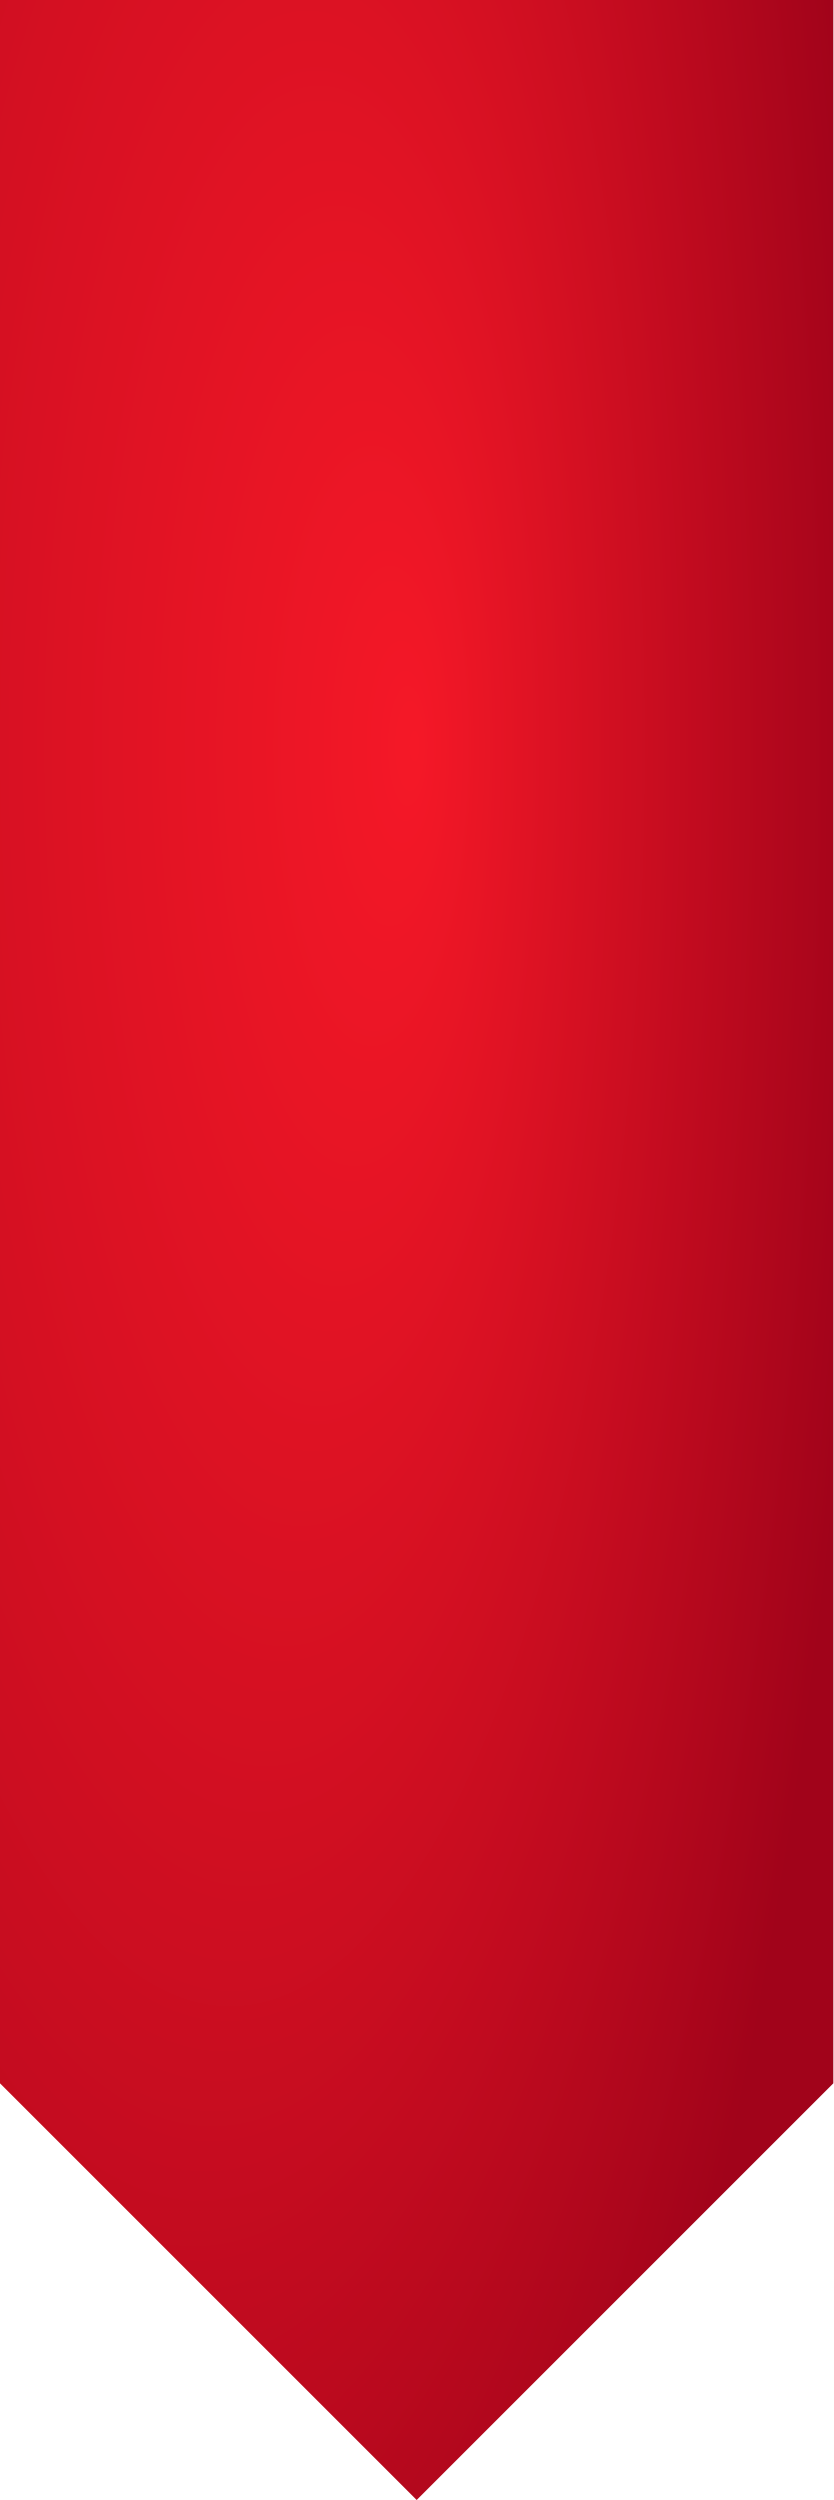
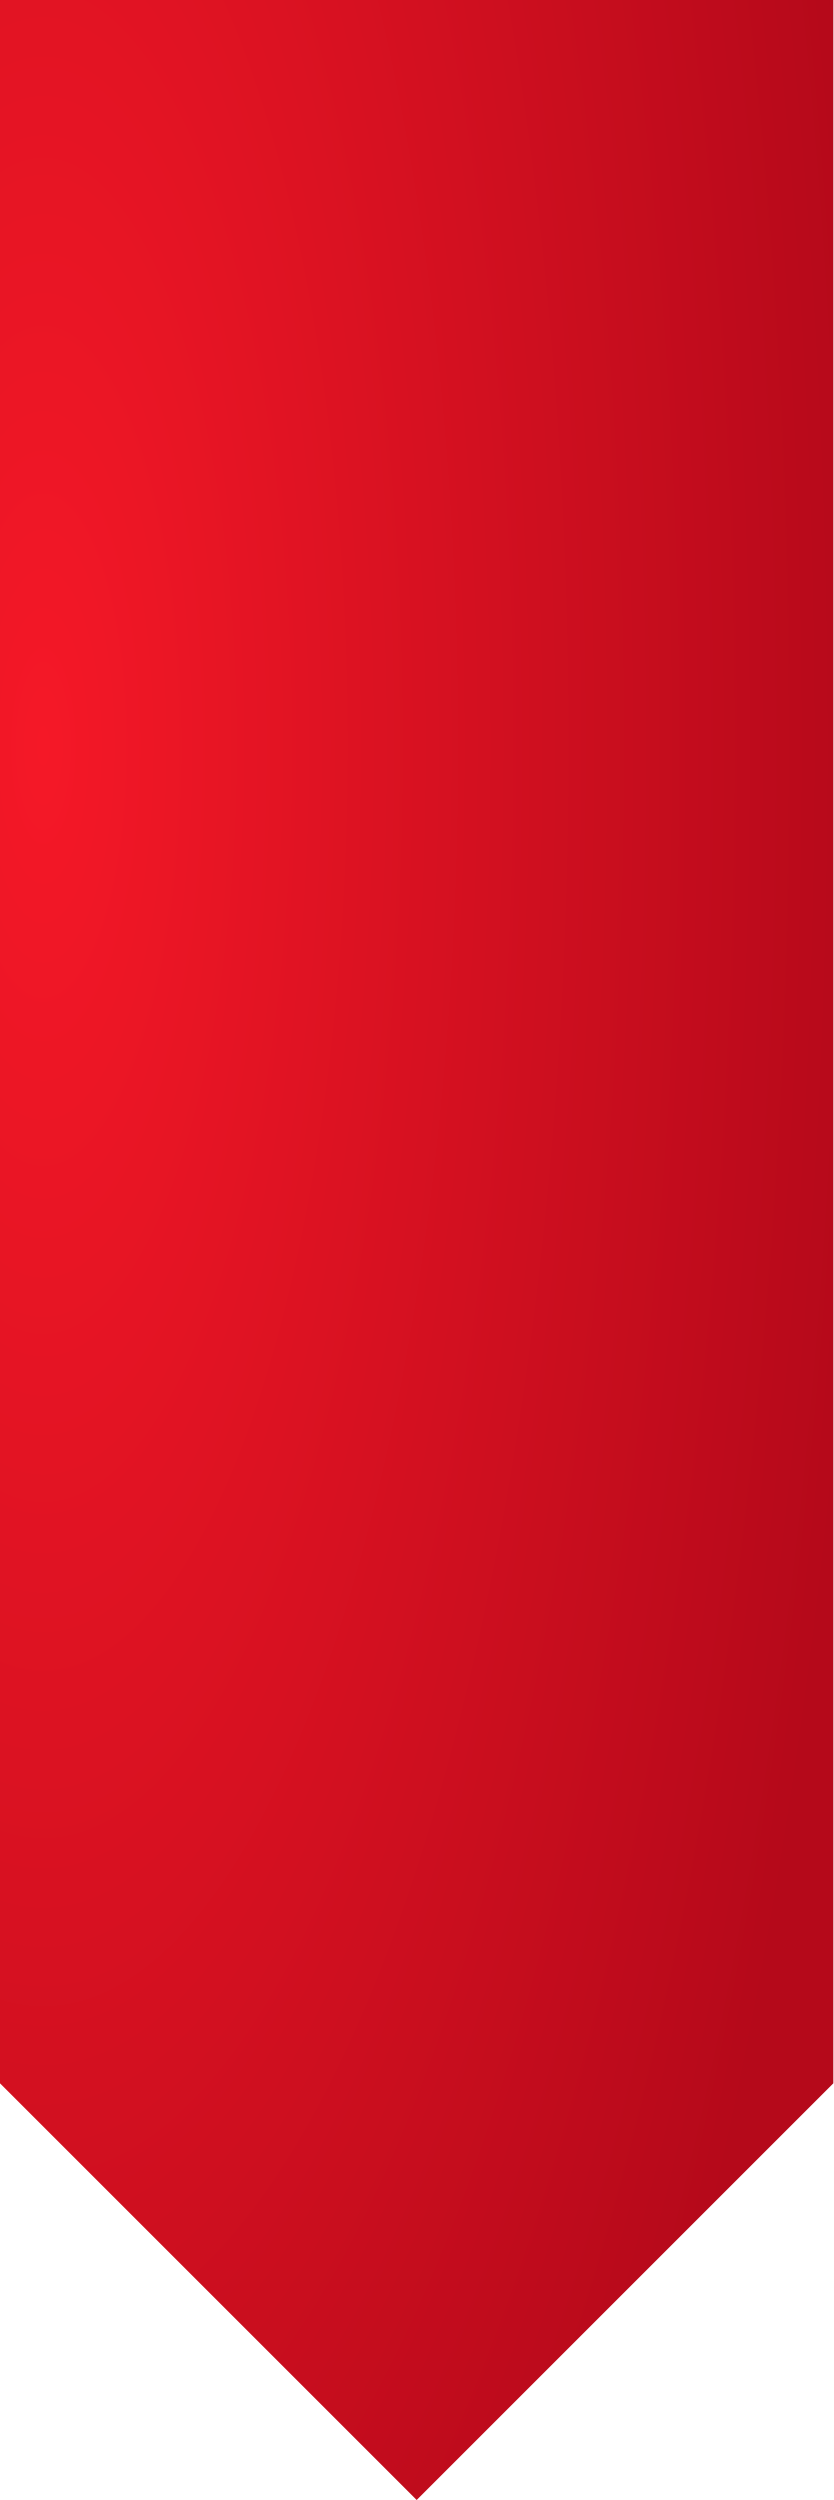
<svg xmlns="http://www.w3.org/2000/svg" version="1.1" width="100" height="300">
-   <radialGradient id="gradient" cx="5%" cy="30%" r="100%" fx="50%" fy="30%">
+   <radialGradient id="gradient" cx="5%" cy="30%" r="100%" fx="5%" fy="30%">
    <stop offset="0%" style="stop-color:#f51827" />
-     <stop offset="100%" style="stop-color:#a1031a" />
+     <stop offset="100%" style="stop-color:#b5091a" />
  </radialGradient>
  <path d="M0 0 L0 250 L50 300 L100 250 L100 0 Z" fill="url(#gradient)" />
</svg>
